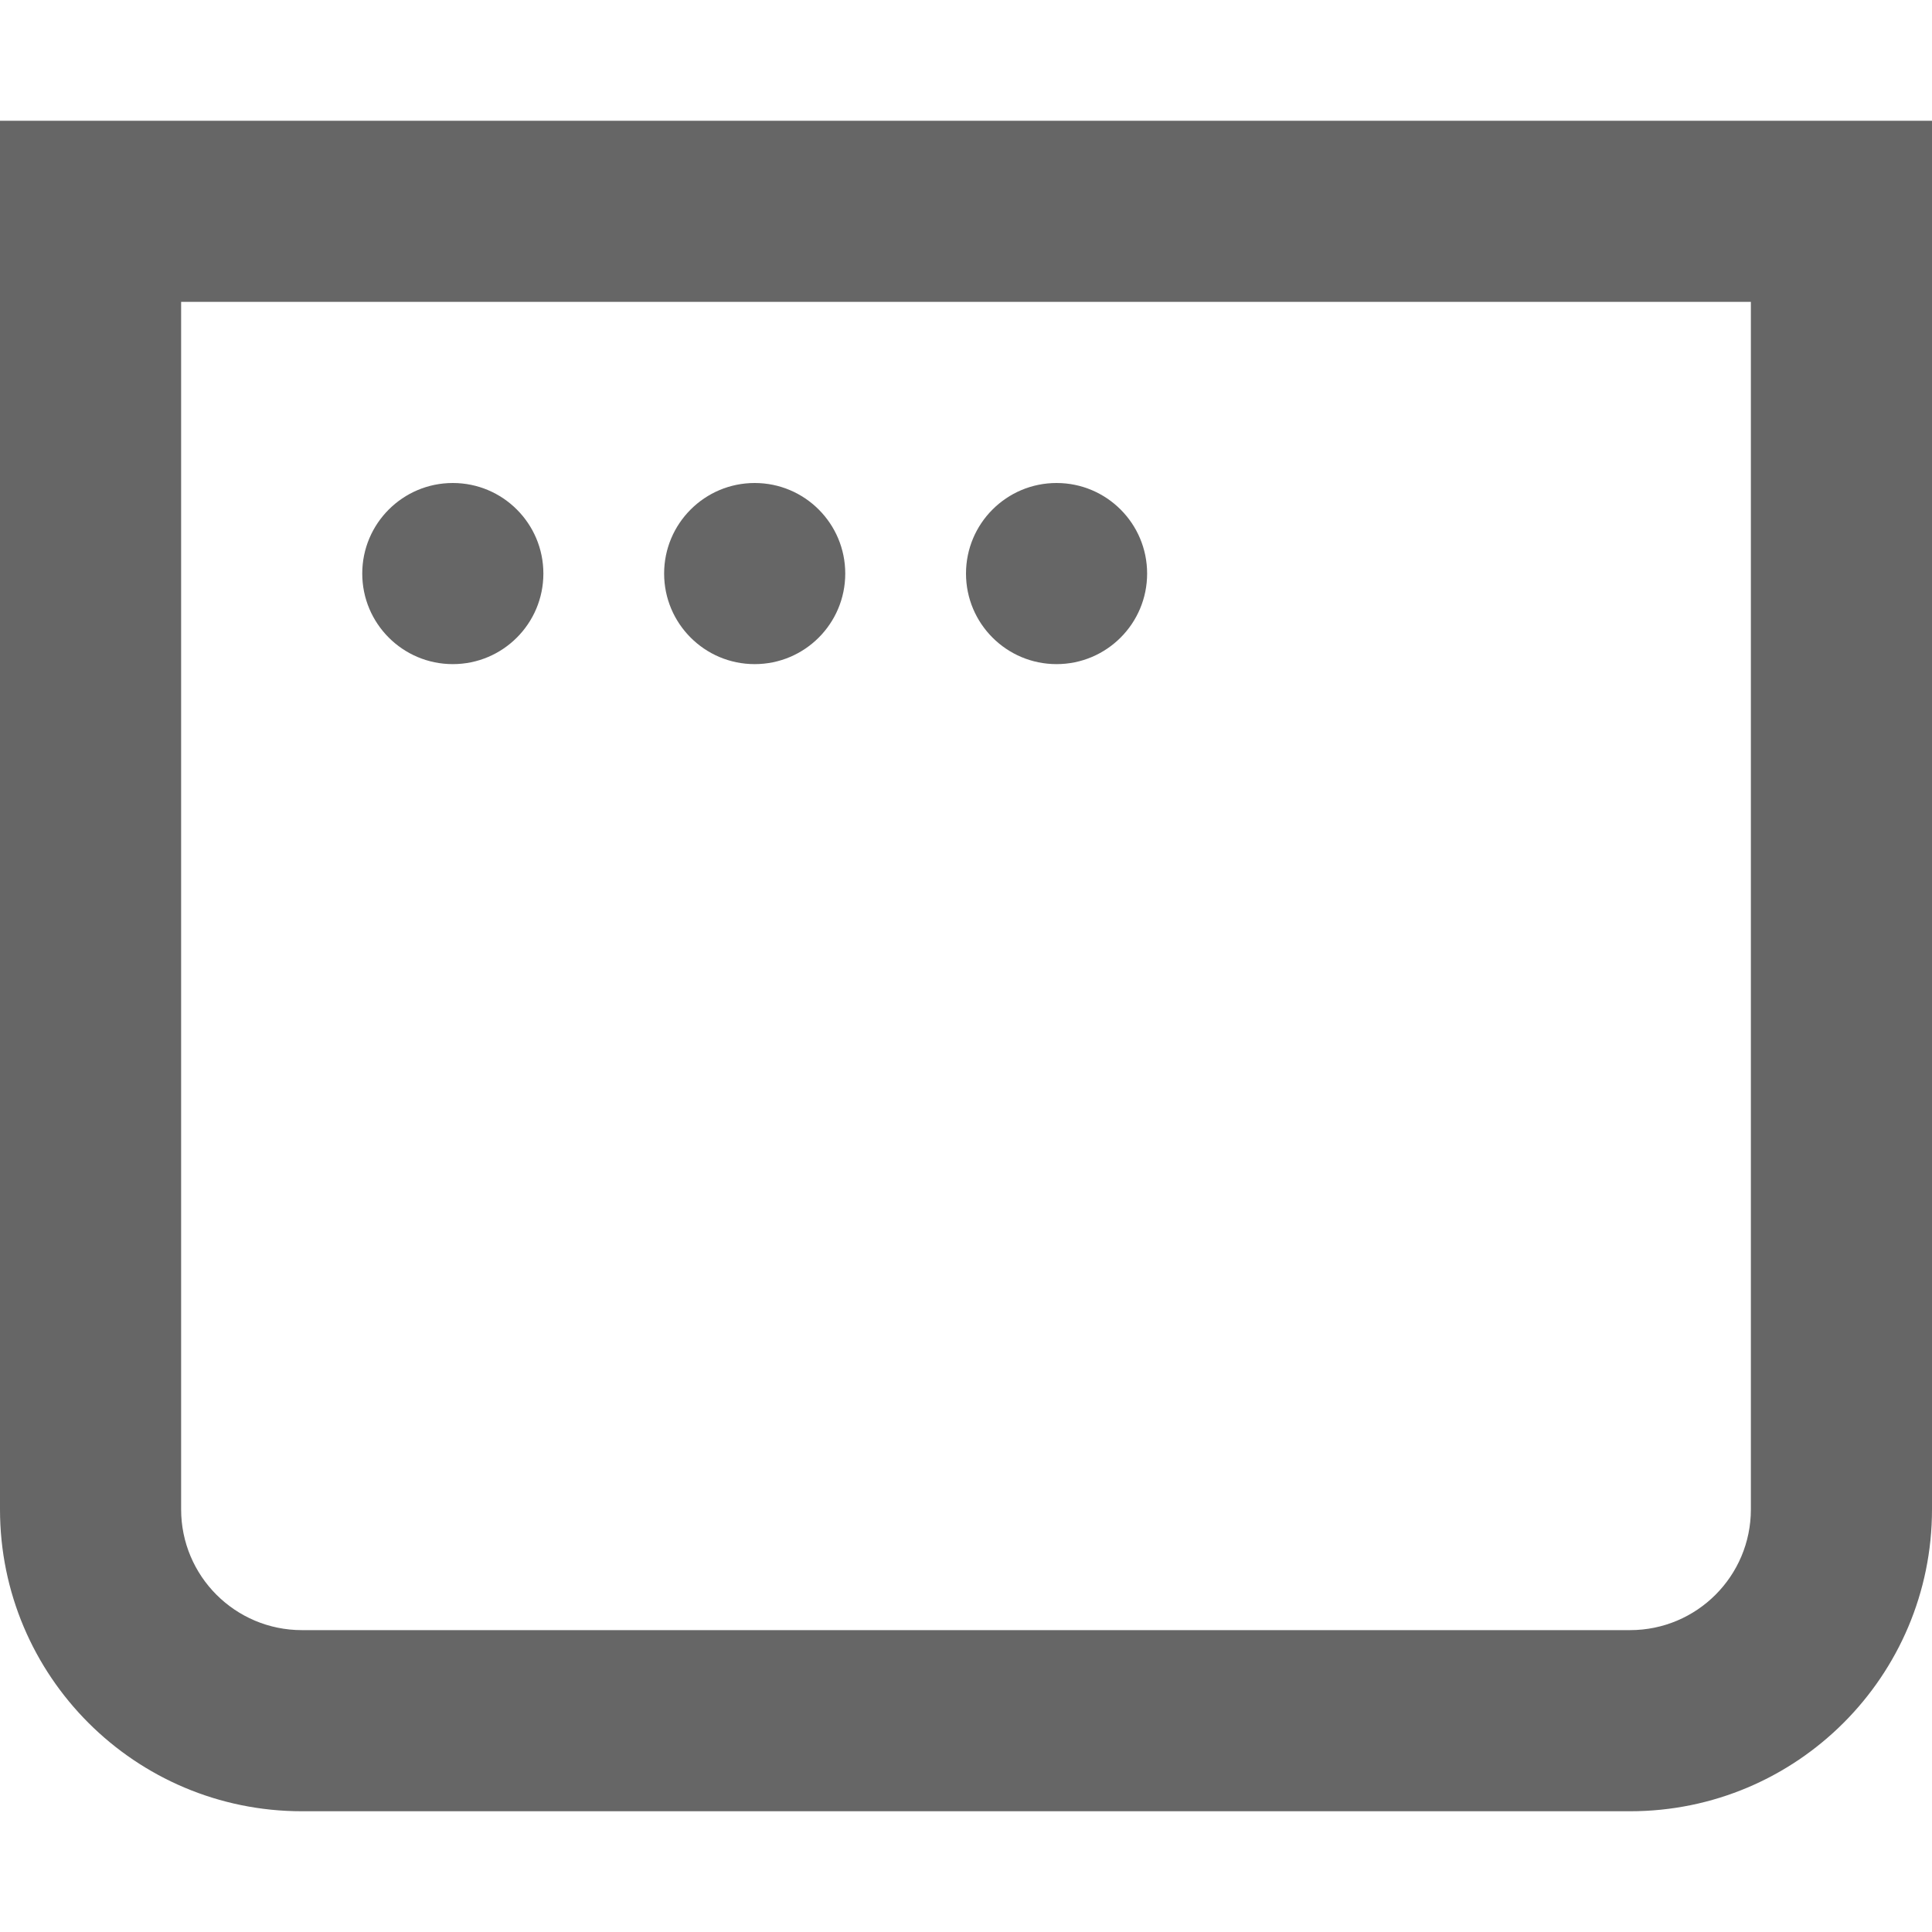
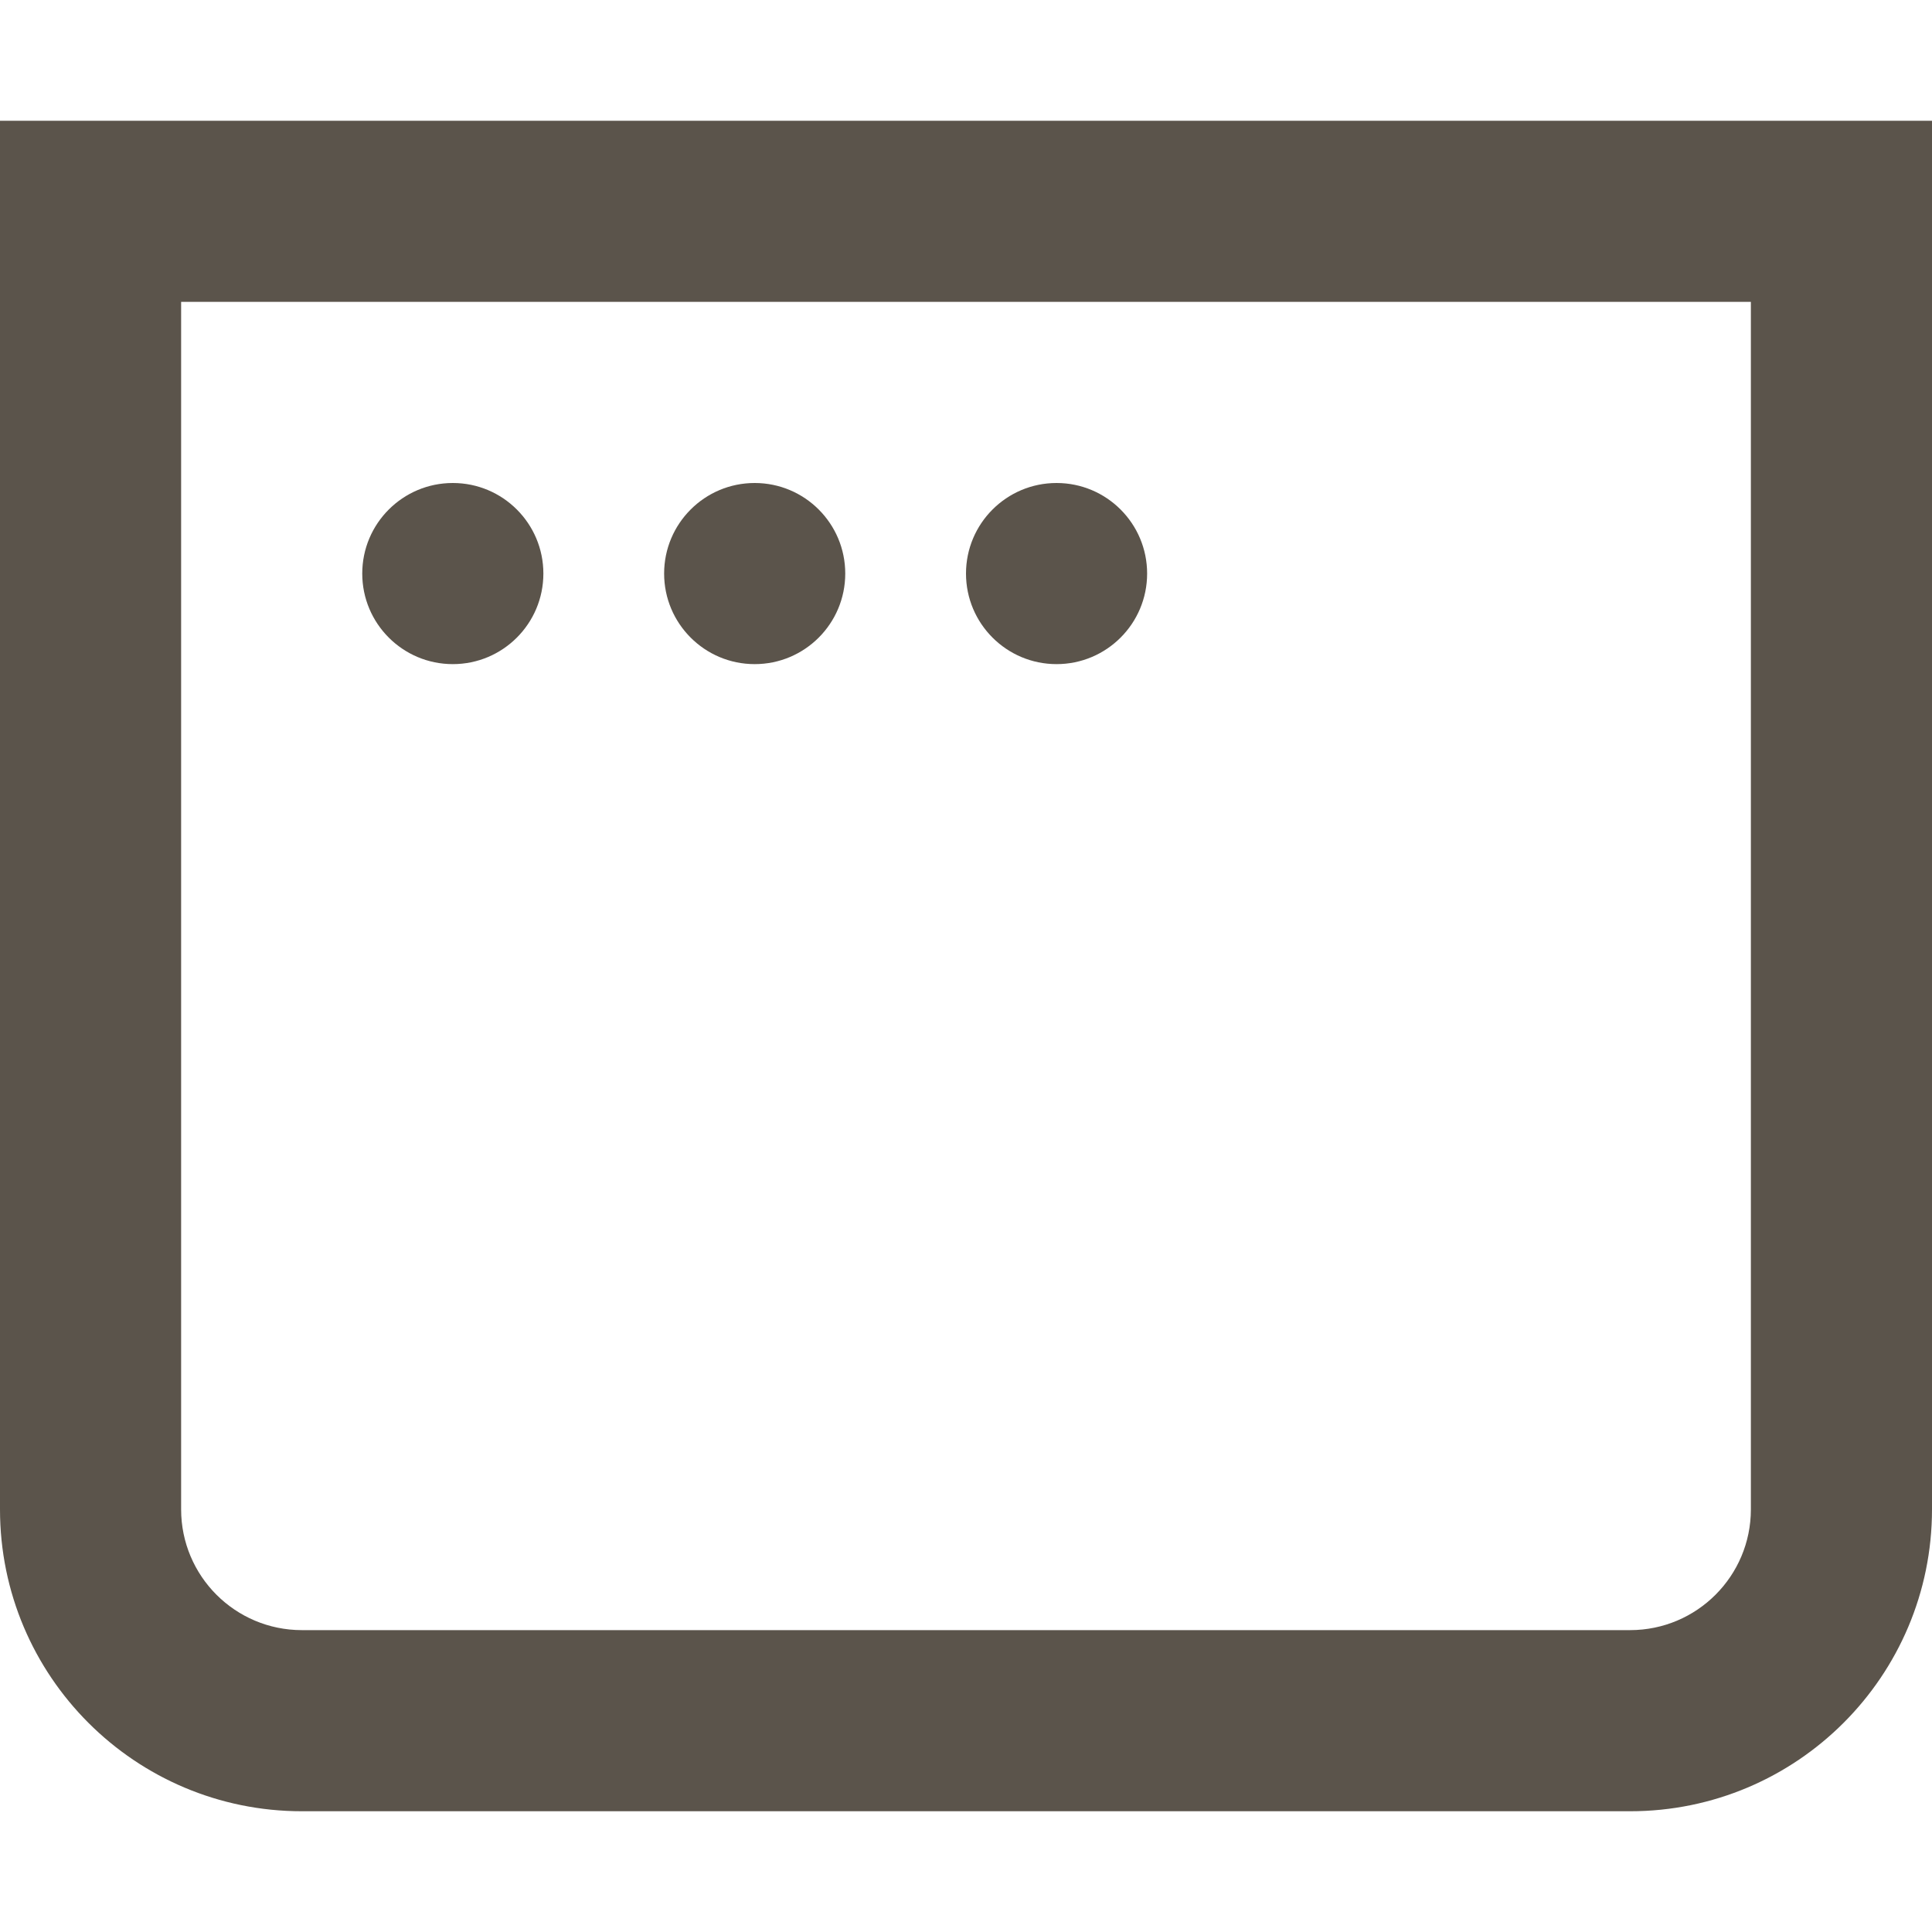
<svg xmlns="http://www.w3.org/2000/svg" fill="none" viewBox="0 0 16 16">
-   <path fill-rule="evenodd" clip-rule="evenodd" d="M1.5 2.5h13v10a1 1 0 0 1-1 1h-11a1 1 0 0 1-1-1zM0 1h16v11.5a2.5 2.5 0 0 1-2.5 2.5h-11A2.5 2.5 0 0 1 0 12.5zm3.75 4.5a.75.75 0 1 0 0-1.5.75.75 0 0 0 0 1.5M7 4.75a.75.75 0 1 1-1.5 0 .75.75 0 0 1 1.5 0m1.75.75a.75.75 0 1 0 0-1.5.75.75 0 0 0 0 1.5" fill="#666" />
+   <path fill-rule="evenodd" clip-rule="evenodd" d="M1.5 2.5h13v10a1 1 0 0 1-1 1h-11a1 1 0 0 1-1-1zM0 1h16v11.5a2.5 2.5 0 0 1-2.5 2.5h-11A2.5 2.5 0 0 1 0 12.5zm3.75 4.5a.75.75 0 1 0 0-1.5.75.75 0 0 0 0 1.5M7 4.75a.75.75 0 1 1-1.5 0 .75.75 0 0 1 1.5 0m1.75.75a.75.75 0 1 0 0-1.5.75.75 0 0 0 0 1.5" fill="#5B544B" />
</svg>
